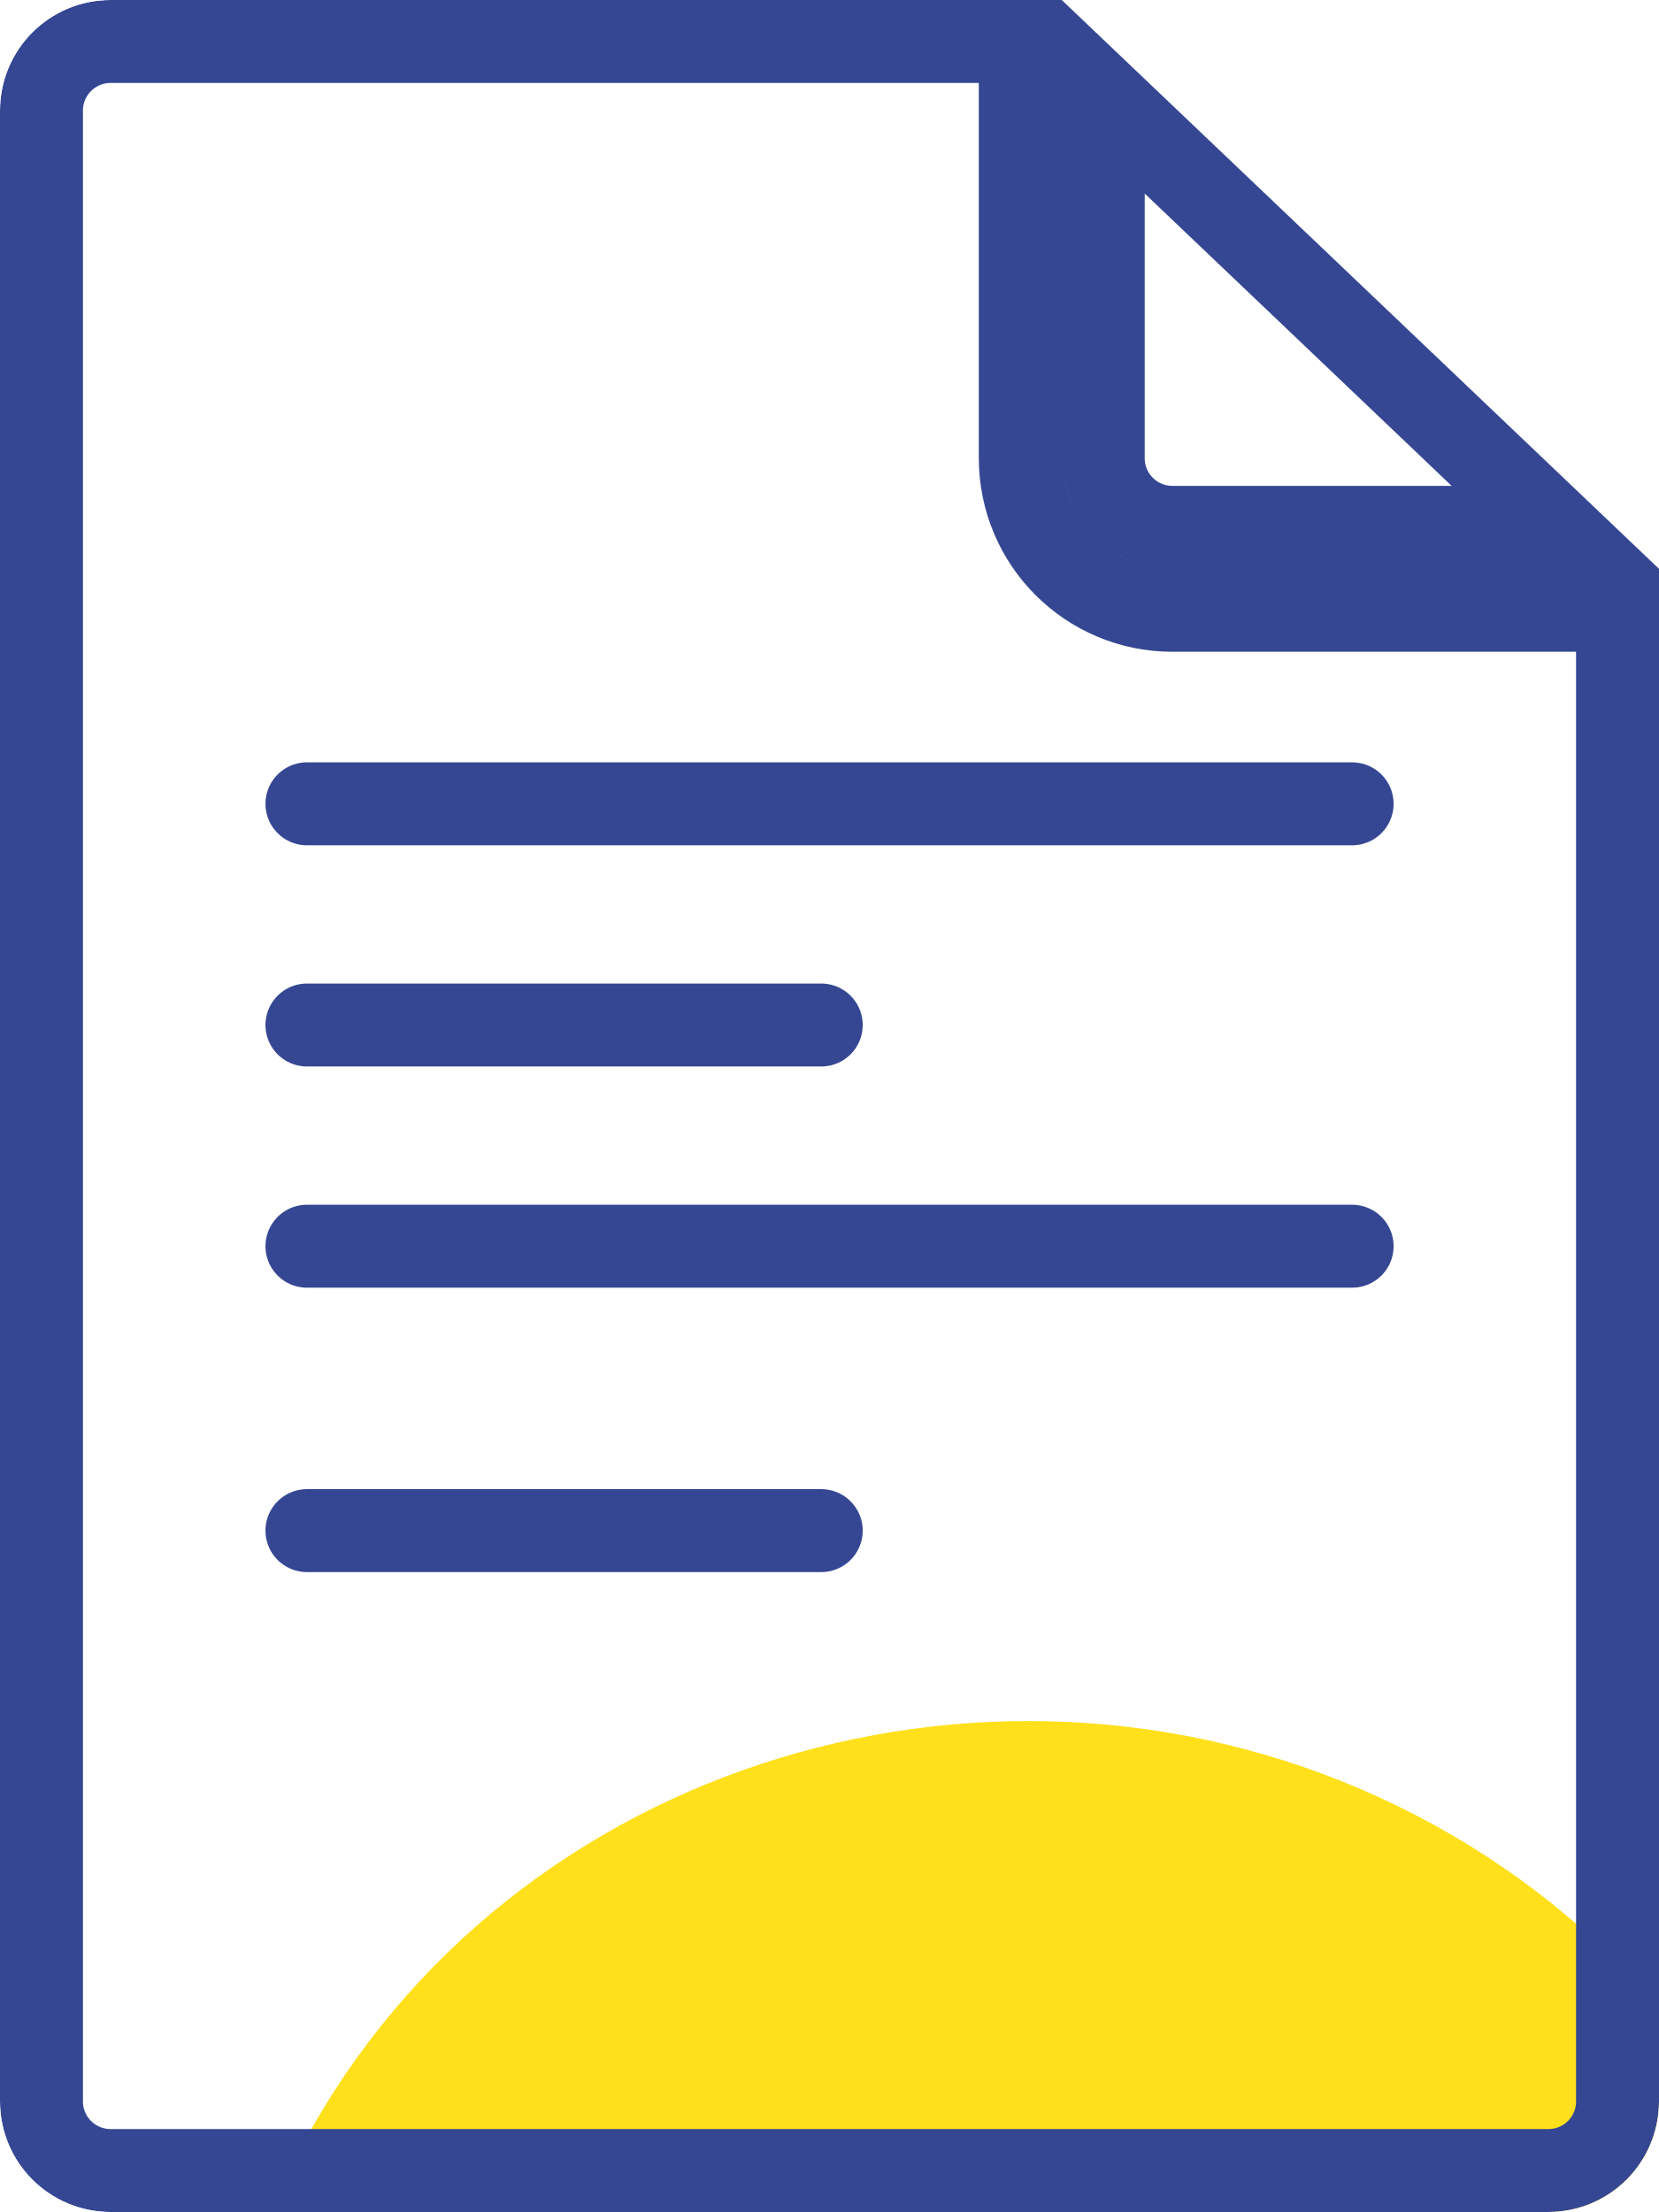
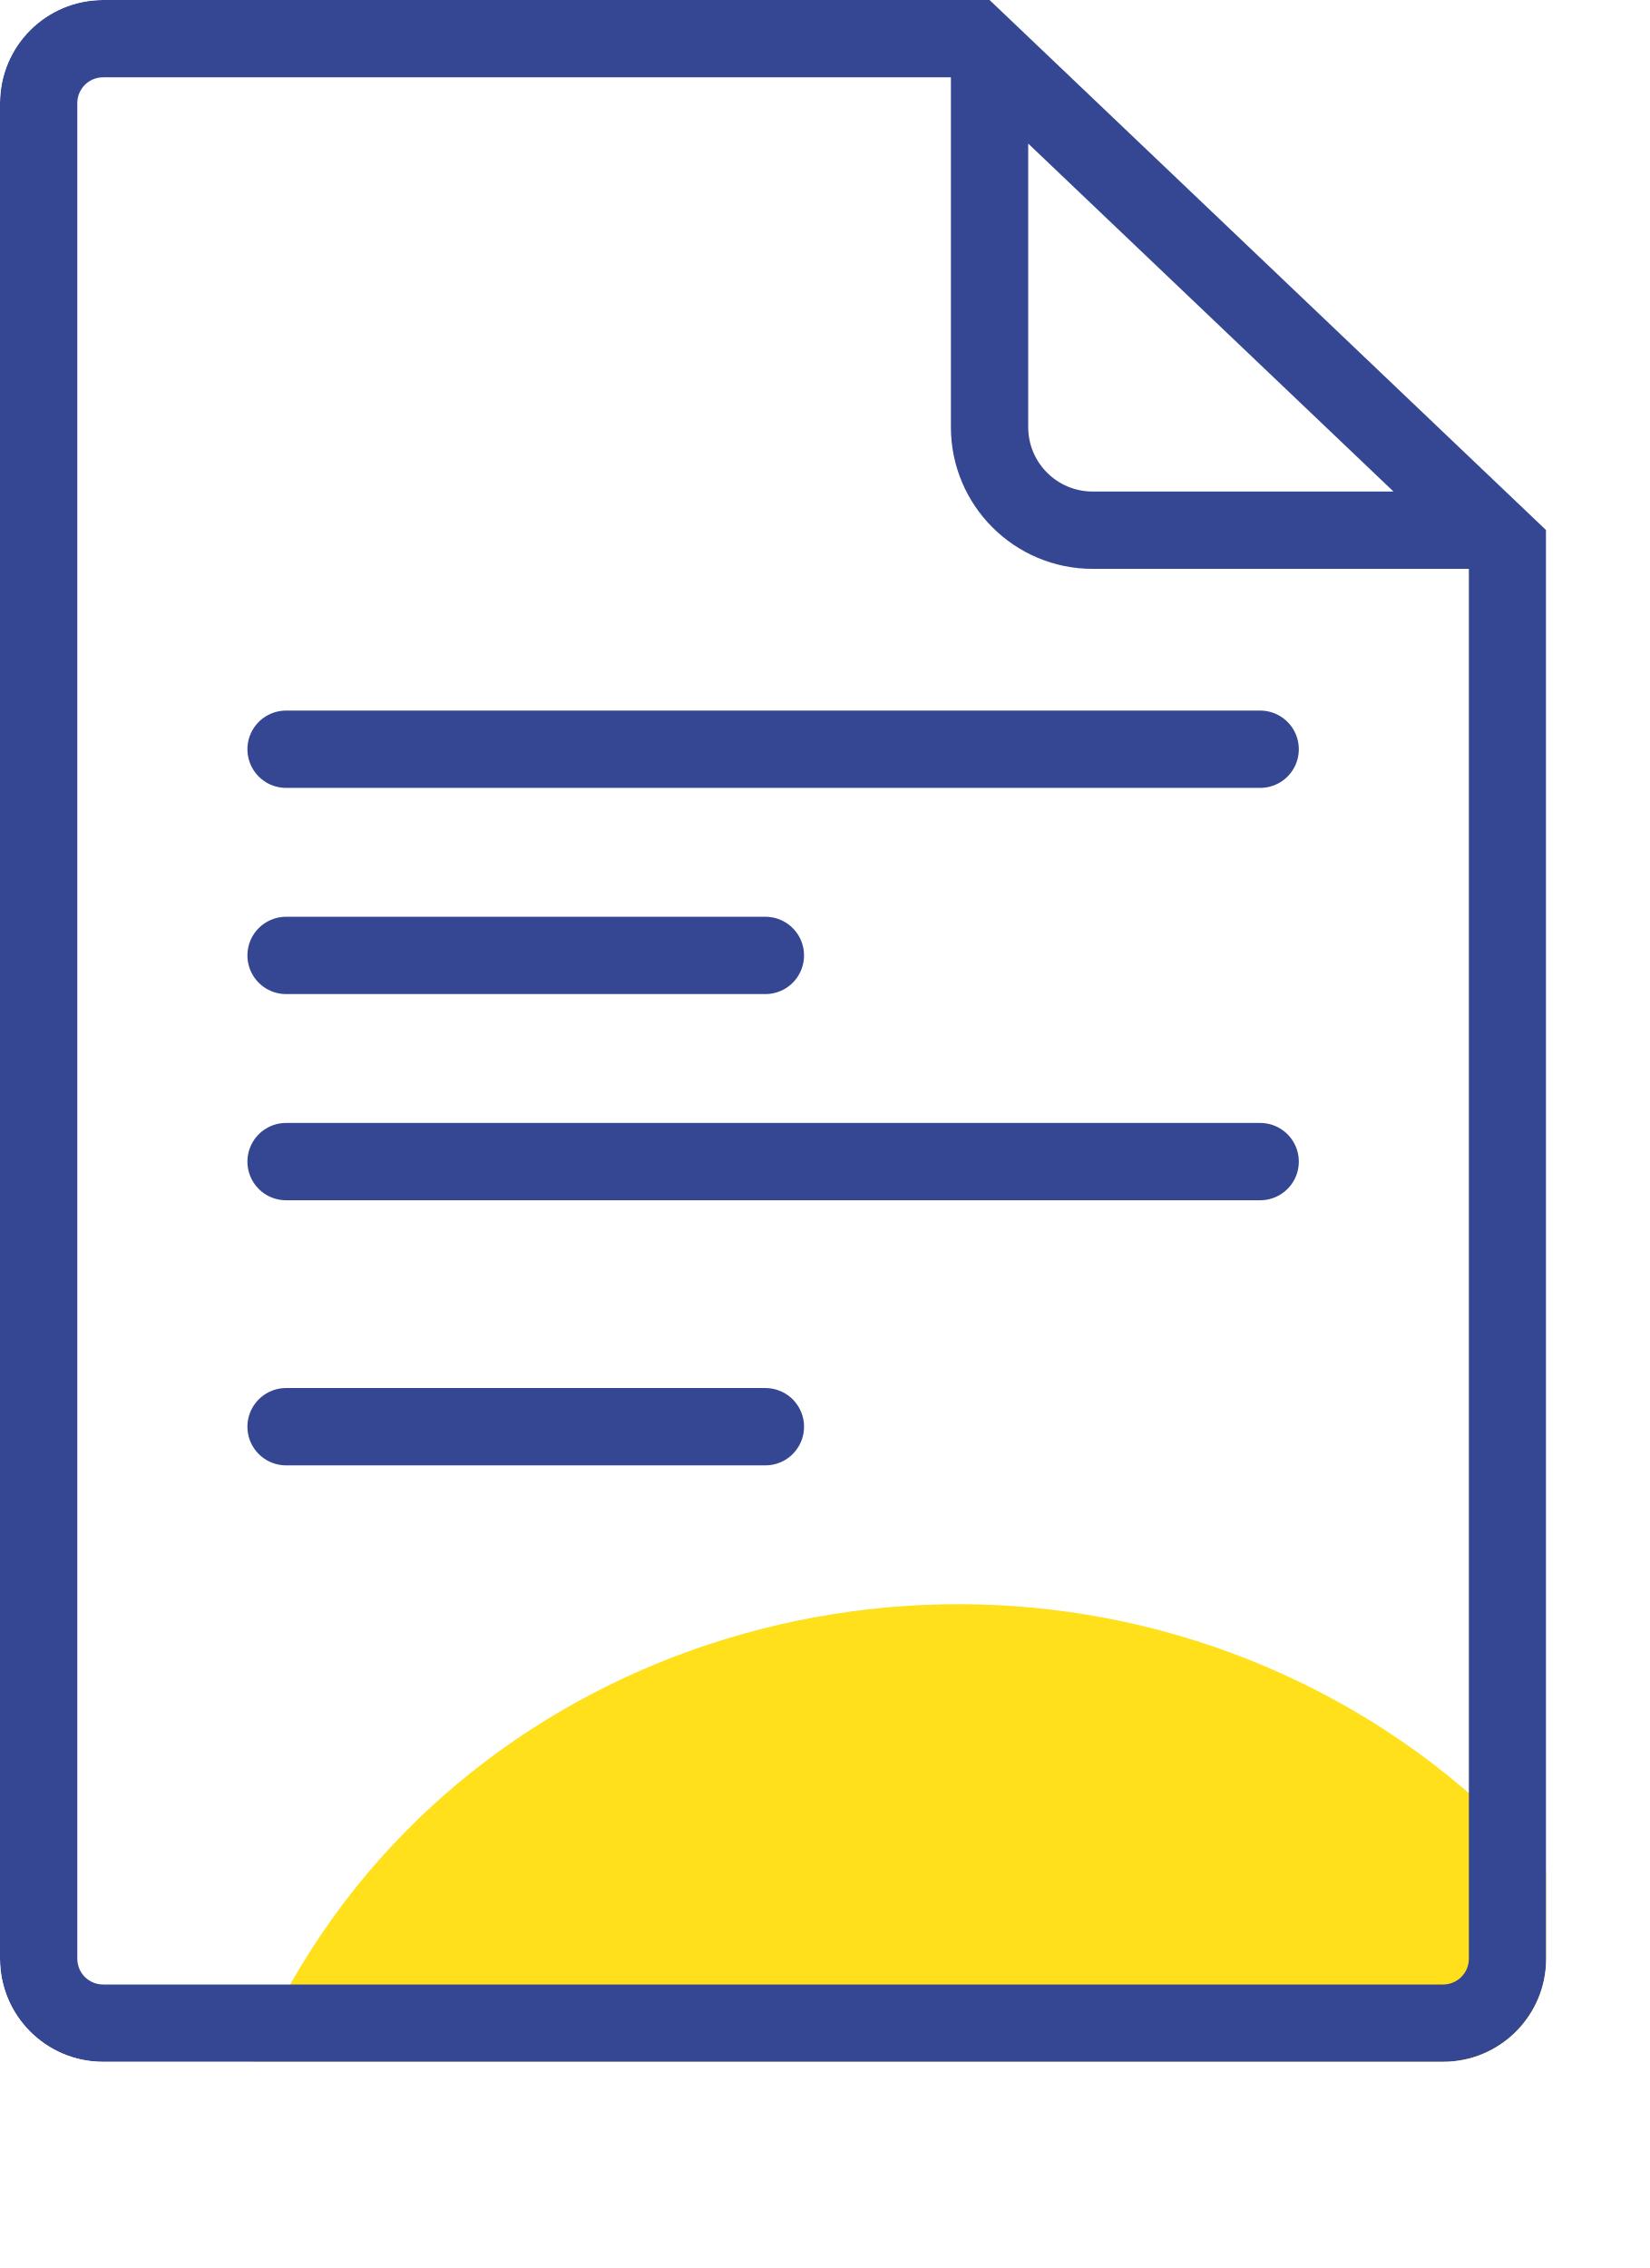
- <svg xmlns="http://www.w3.org/2000/svg" width="60" height="80" viewBox="0 0 60 80" fill="none">
+ <svg xmlns="http://www.w3.org/2000/svg" width="64" height="88" viewBox="0 0 64 88" fill="none">
  <mask id="mask0" mask-type="alpha" maskUnits="userSpaceOnUse" x="0" y="0" width="61" height="81">
    <path d="M58.5 11.641V76C58.5 77.381 57.381 78.5 56 78.5H4C2.619 78.5 1.5 77.381 1.5 76V4C1.5 2.619 2.619 1.5 4 1.5H47.389V6.141C47.389 9.178 49.851 11.641 52.889 11.641H58.5ZM56.132 8.641H52.889C51.508 8.641 50.389 7.522 50.389 6.141V3.4L53.433 6.178L56.132 8.641Z" fill="#354793" stroke="black" stroke-width="3" />
  </mask>
  <g mask="url(#mask0)">
    <ellipse rx="29.056" ry="28.357" transform="matrix(0.876269 0.481823 -0.5184 0.855138 37.1616 90.2488)" fill="#FFE01B" />
-     <path d="M58.5 22.072V76C58.5 77.381 57.381 78.5 56 78.5H4C2.619 78.5 1.5 77.381 1.5 76V4C1.5 2.619 2.619 1.5 4 1.5H36.9V16.572C36.9 19.609 39.362 22.072 42.4 22.072H58.5ZM56.25 19.072H42.4C41.019 19.072 39.9 17.952 39.9 16.572V3.5L48.166 11.372L56.25 19.072Z" stroke="#354793" stroke-width="3" />
+     <path fill-rule="evenodd" clip-rule="evenodd" d="M38.4 0H4C1.791 0 0 1.791 0 4V76C0 78.209 1.791 80 4 80H56C58.209 80 60 78.209 60 76V20.572L38.4 0ZM54.075 19.072L39.9 5.571V16.572C39.9 17.952 41.019 19.072 42.4 19.072H54.075ZM36.9 3H4C3.448 3 3 3.448 3 4V76C3 76.552 3.448 77 4 77H56C56.552 77 57 76.552 57 76V22.072H42.4C39.362 22.072 36.9 19.609 36.9 16.572V3Z" fill="#354793" />
    <line x1="11.101" y1="29.071" x2="48.901" y2="29.071" stroke="#354793" stroke-width="3" stroke-linecap="round" />
    <line x1="11.101" y1="45.071" x2="48.901" y2="45.071" stroke="#354793" stroke-width="3" stroke-linecap="round" />
    <line x1="11.101" y1="37.071" x2="29.701" y2="37.071" stroke="#354793" stroke-width="3" stroke-linecap="round" />
    <line x1="11.101" y1="55.357" x2="29.701" y2="55.357" stroke="#354793" stroke-width="3" stroke-linecap="round" />
  </g>
</svg>
